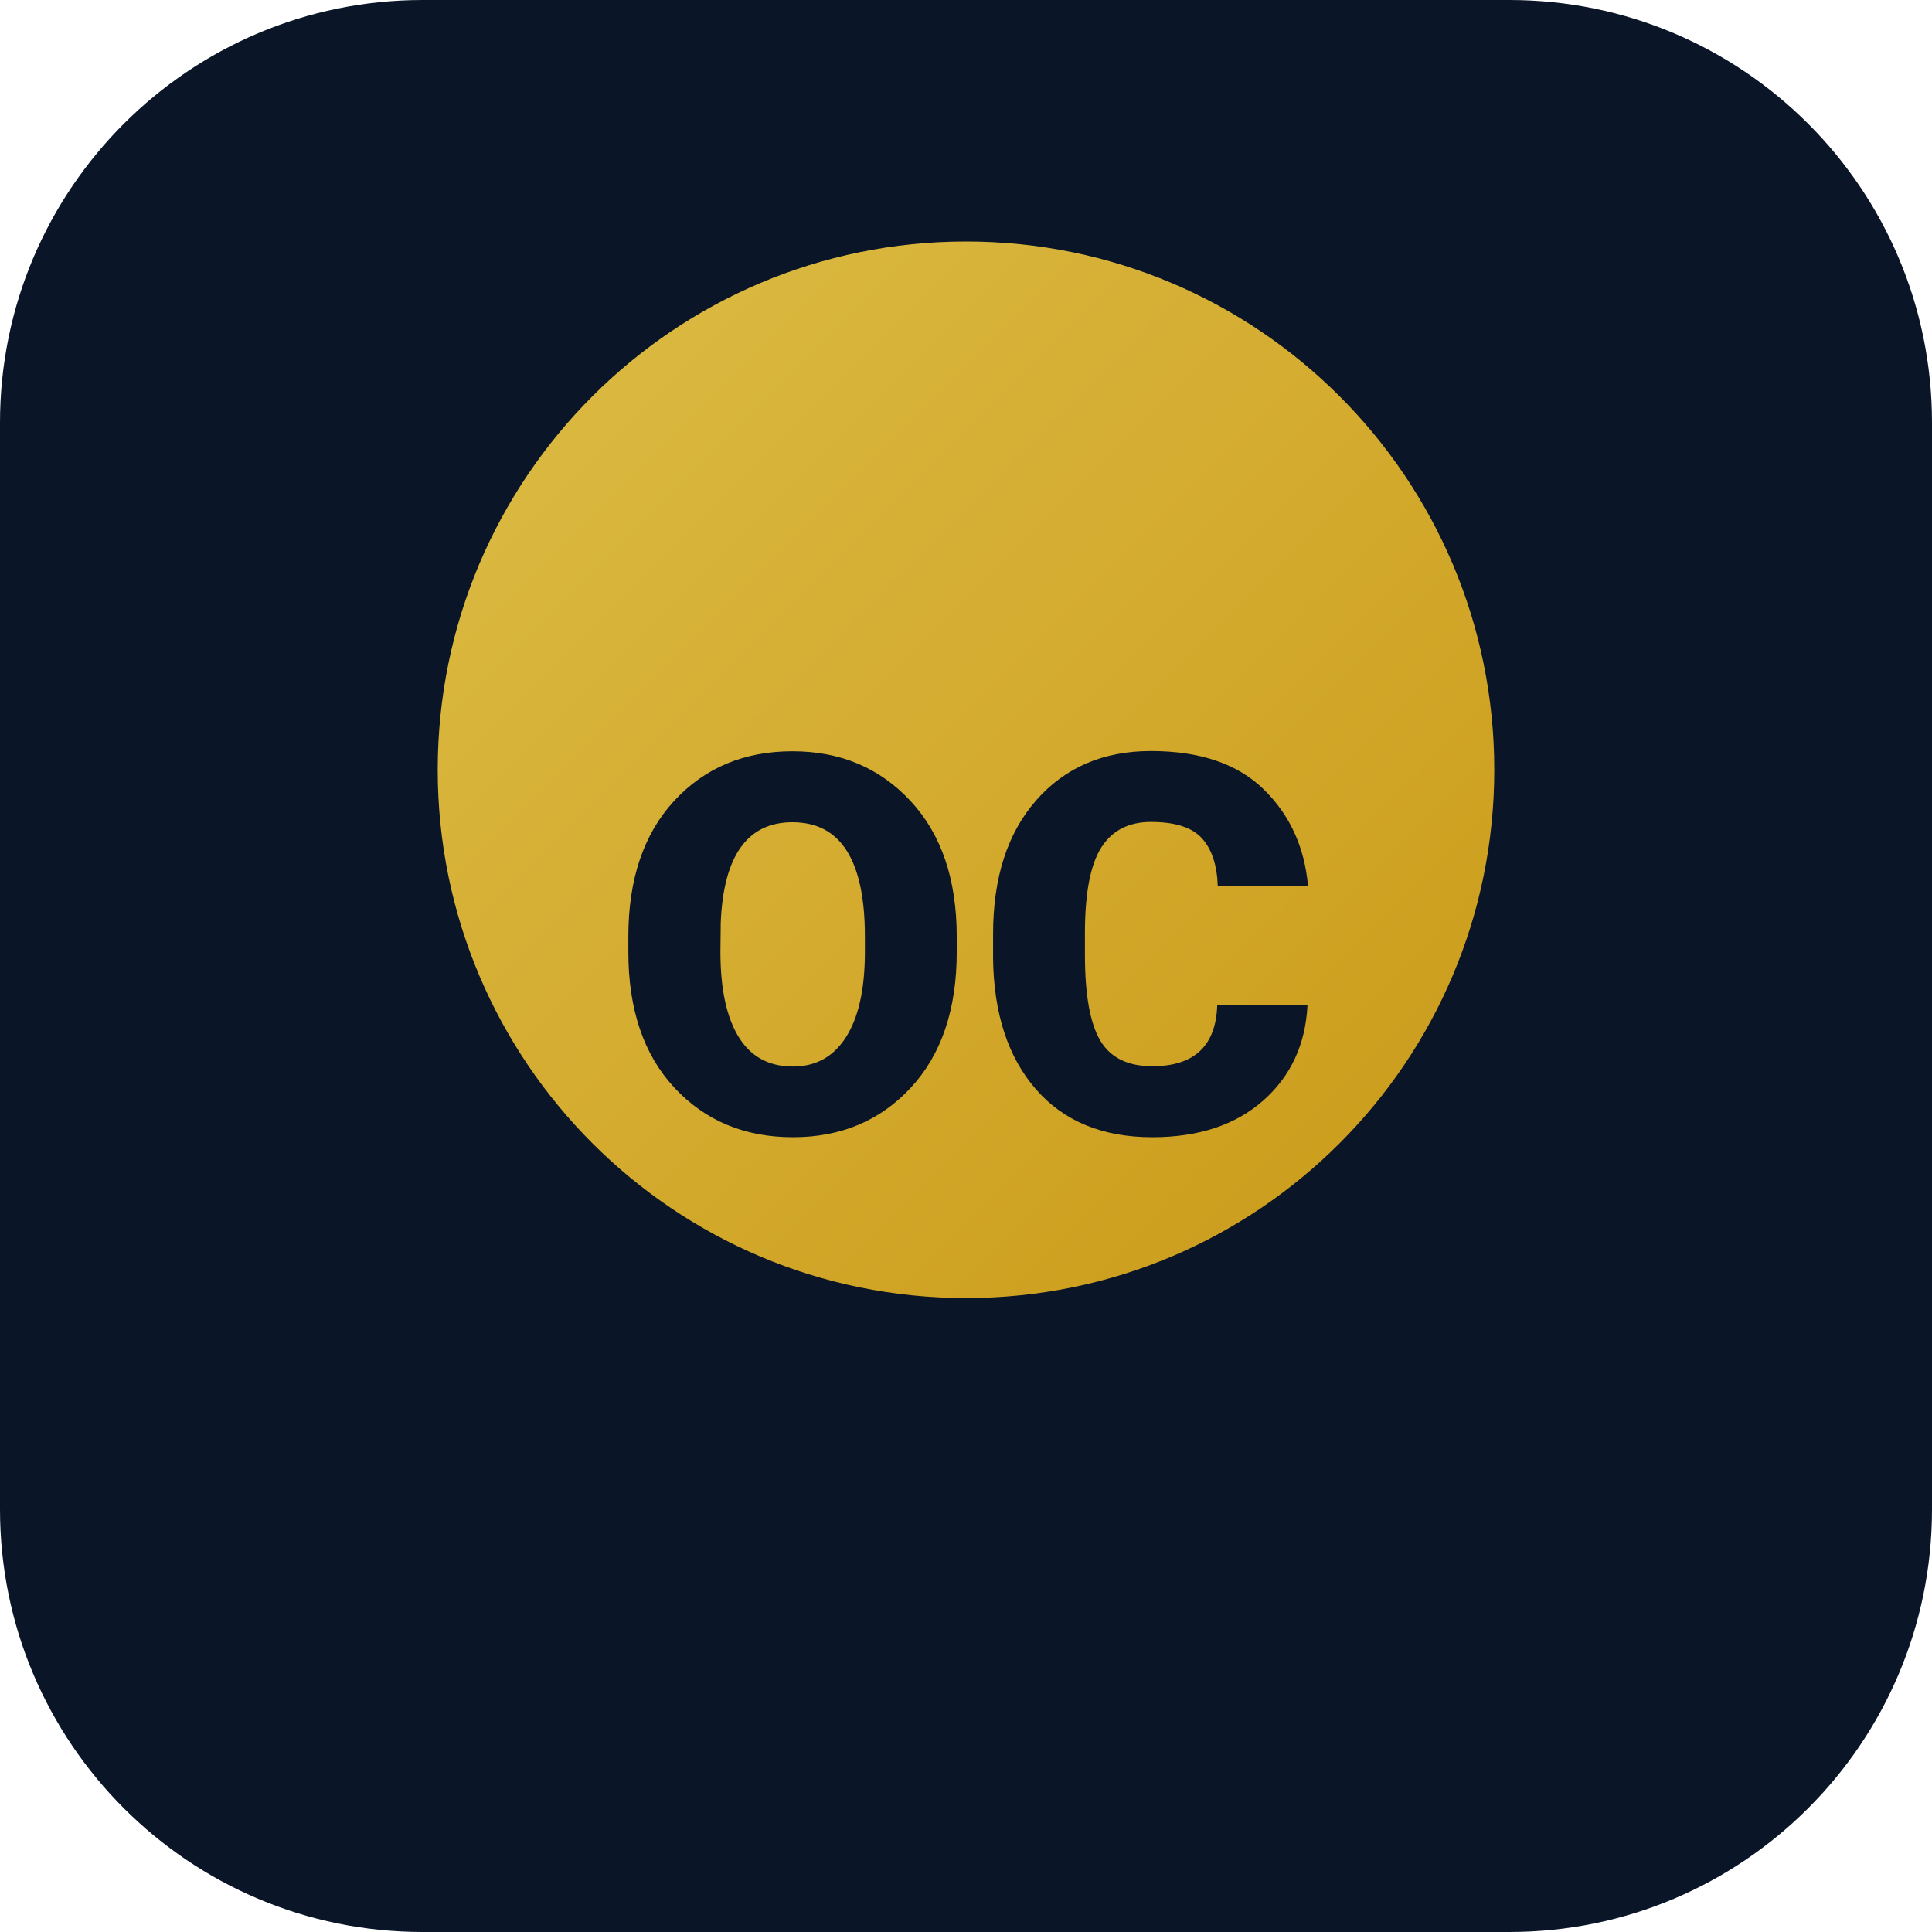
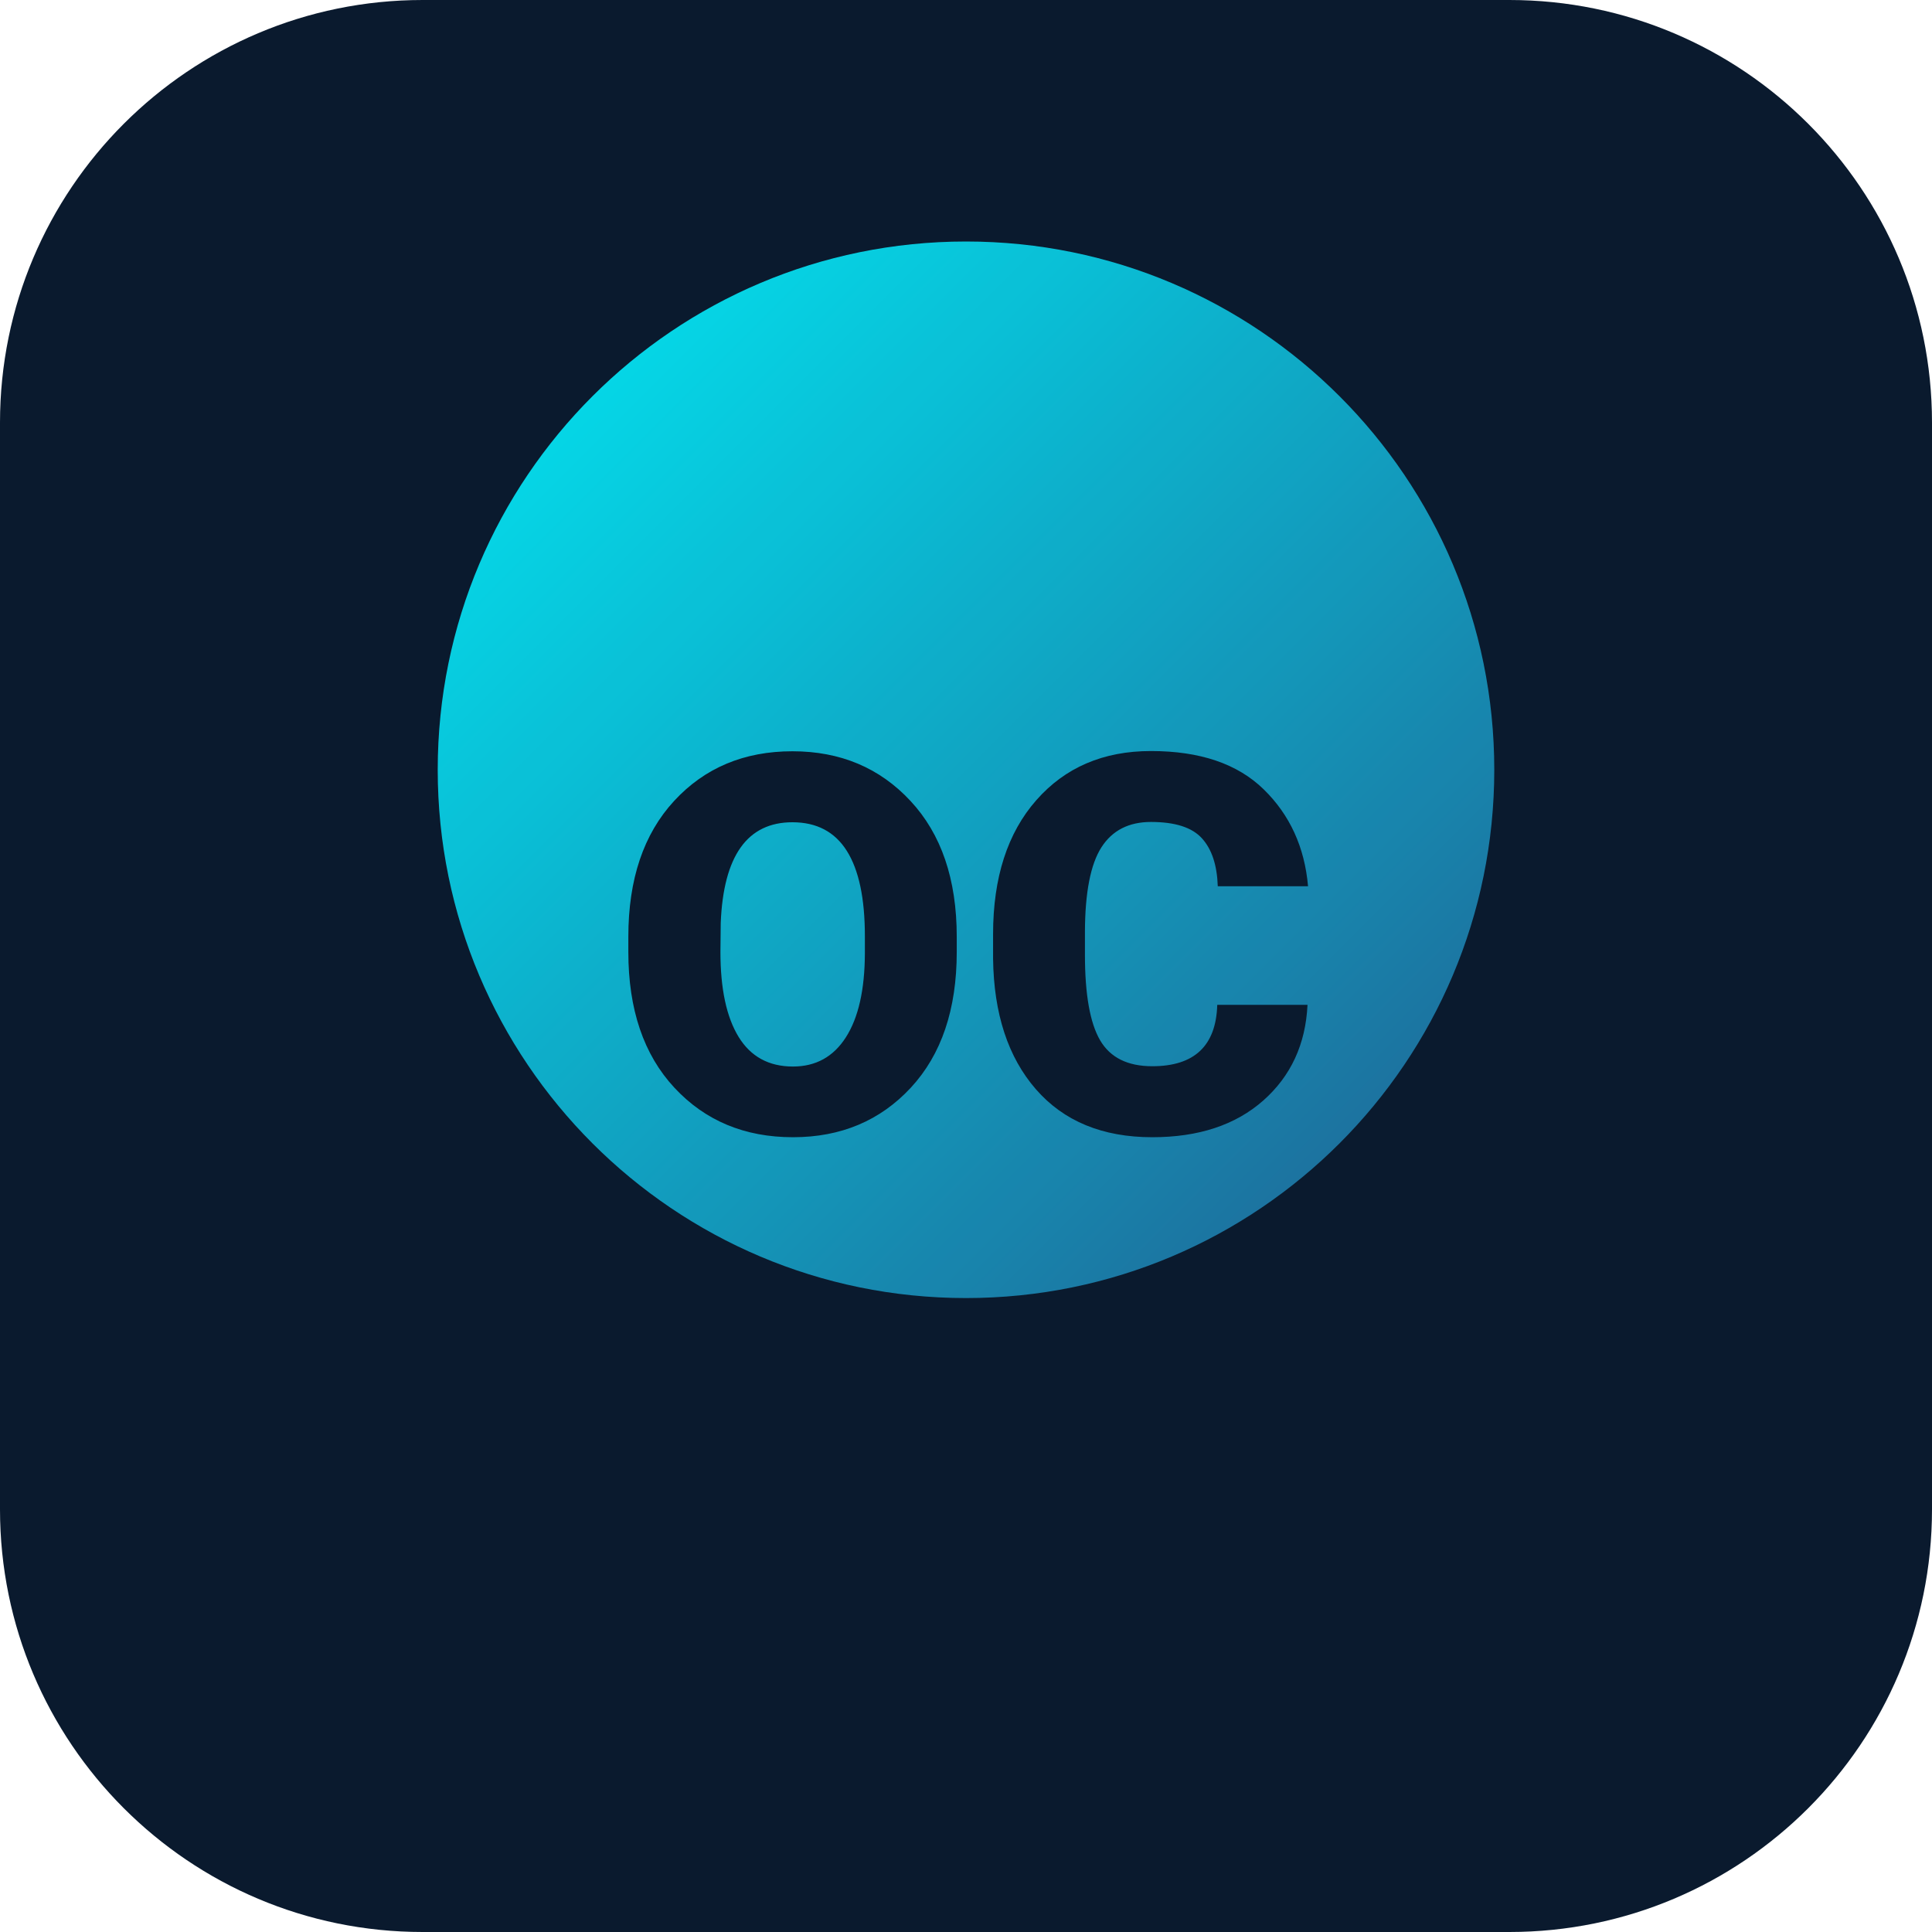
- <svg xmlns="http://www.w3.org/2000/svg" width="512" height="512" viewBox="0 0 512 512" role="img" aria-label="OC">
+ <svg xmlns="http://www.w3.org/2000/svg" width="512" height="512" viewBox="0 0 512 512" role="img" aria-label="OC Financial">
  <defs>
-     <linearGradient id="gold" x1="0" y1="0" x2="1" y2="1">
-       <stop offset="0%" stop-color="#e8c547" />
-       <stop offset="100%" stop-color="#d4a017" />
+     <linearGradient id="aqua" x1="0" y1="0" x2="1" y2="1">
+       <stop offset="0%" stop-color="#00F4FE" />
+       <stop offset="100%" stop-color="#226397" />
    </linearGradient>
  </defs>
-   <rect x="0" y="0" width="512" height="512" rx="112" fill="#0a1628" />
-   <circle cx="256" cy="204" r="140" fill="url(#gold)" opacity="0.95" />
-   <text x="256" y="300" text-anchor="middle" font-family="system-ui, -apple-system, Segoe UI, Roboto, Arial, sans-serif" font-size="140" font-weight="900" fill="#0a1628">OC</text>
+   <rect x="0" y="0" width="512" height="512" rx="112" fill="#0a1a2e" />
+   <circle cx="256" cy="204" r="140" fill="url(#aqua)" opacity="0.95" />
+   <text x="256" y="300" text-anchor="middle" font-family="system-ui, -apple-system, Segoe UI, Roboto, Arial, sans-serif" font-size="140" font-weight="900" fill="#0a1a2e">OC</text>
</svg>
